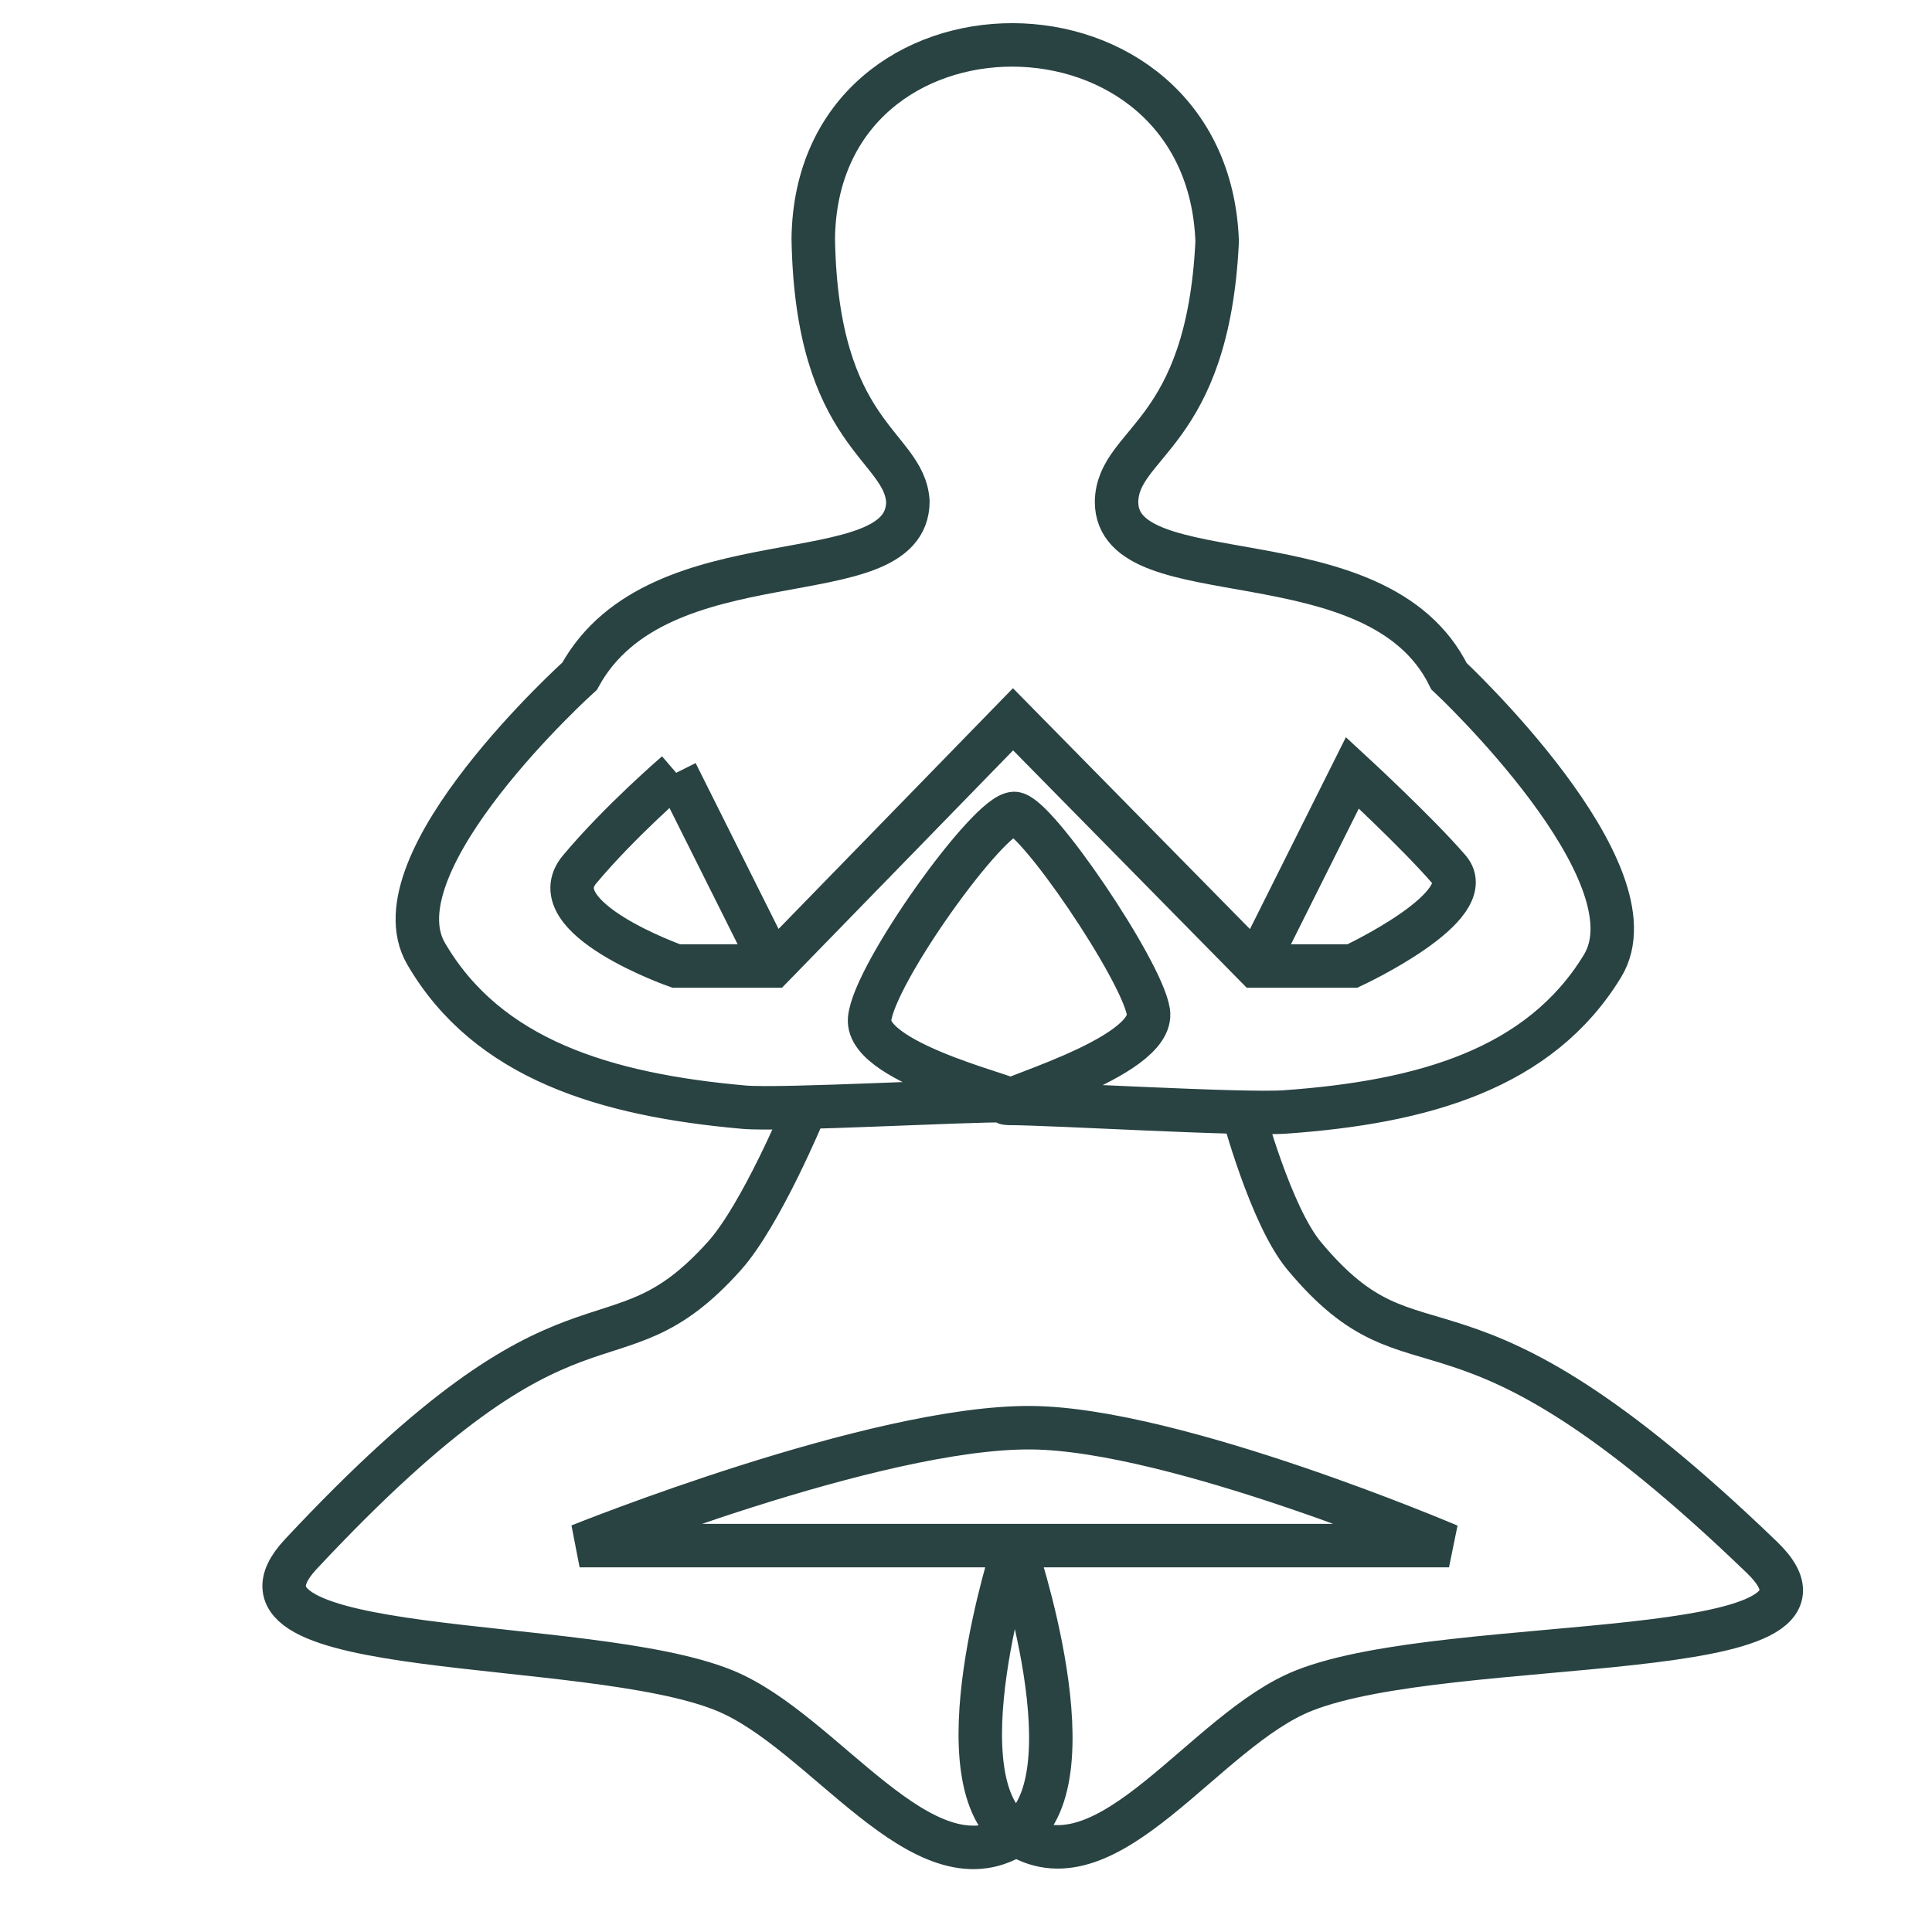
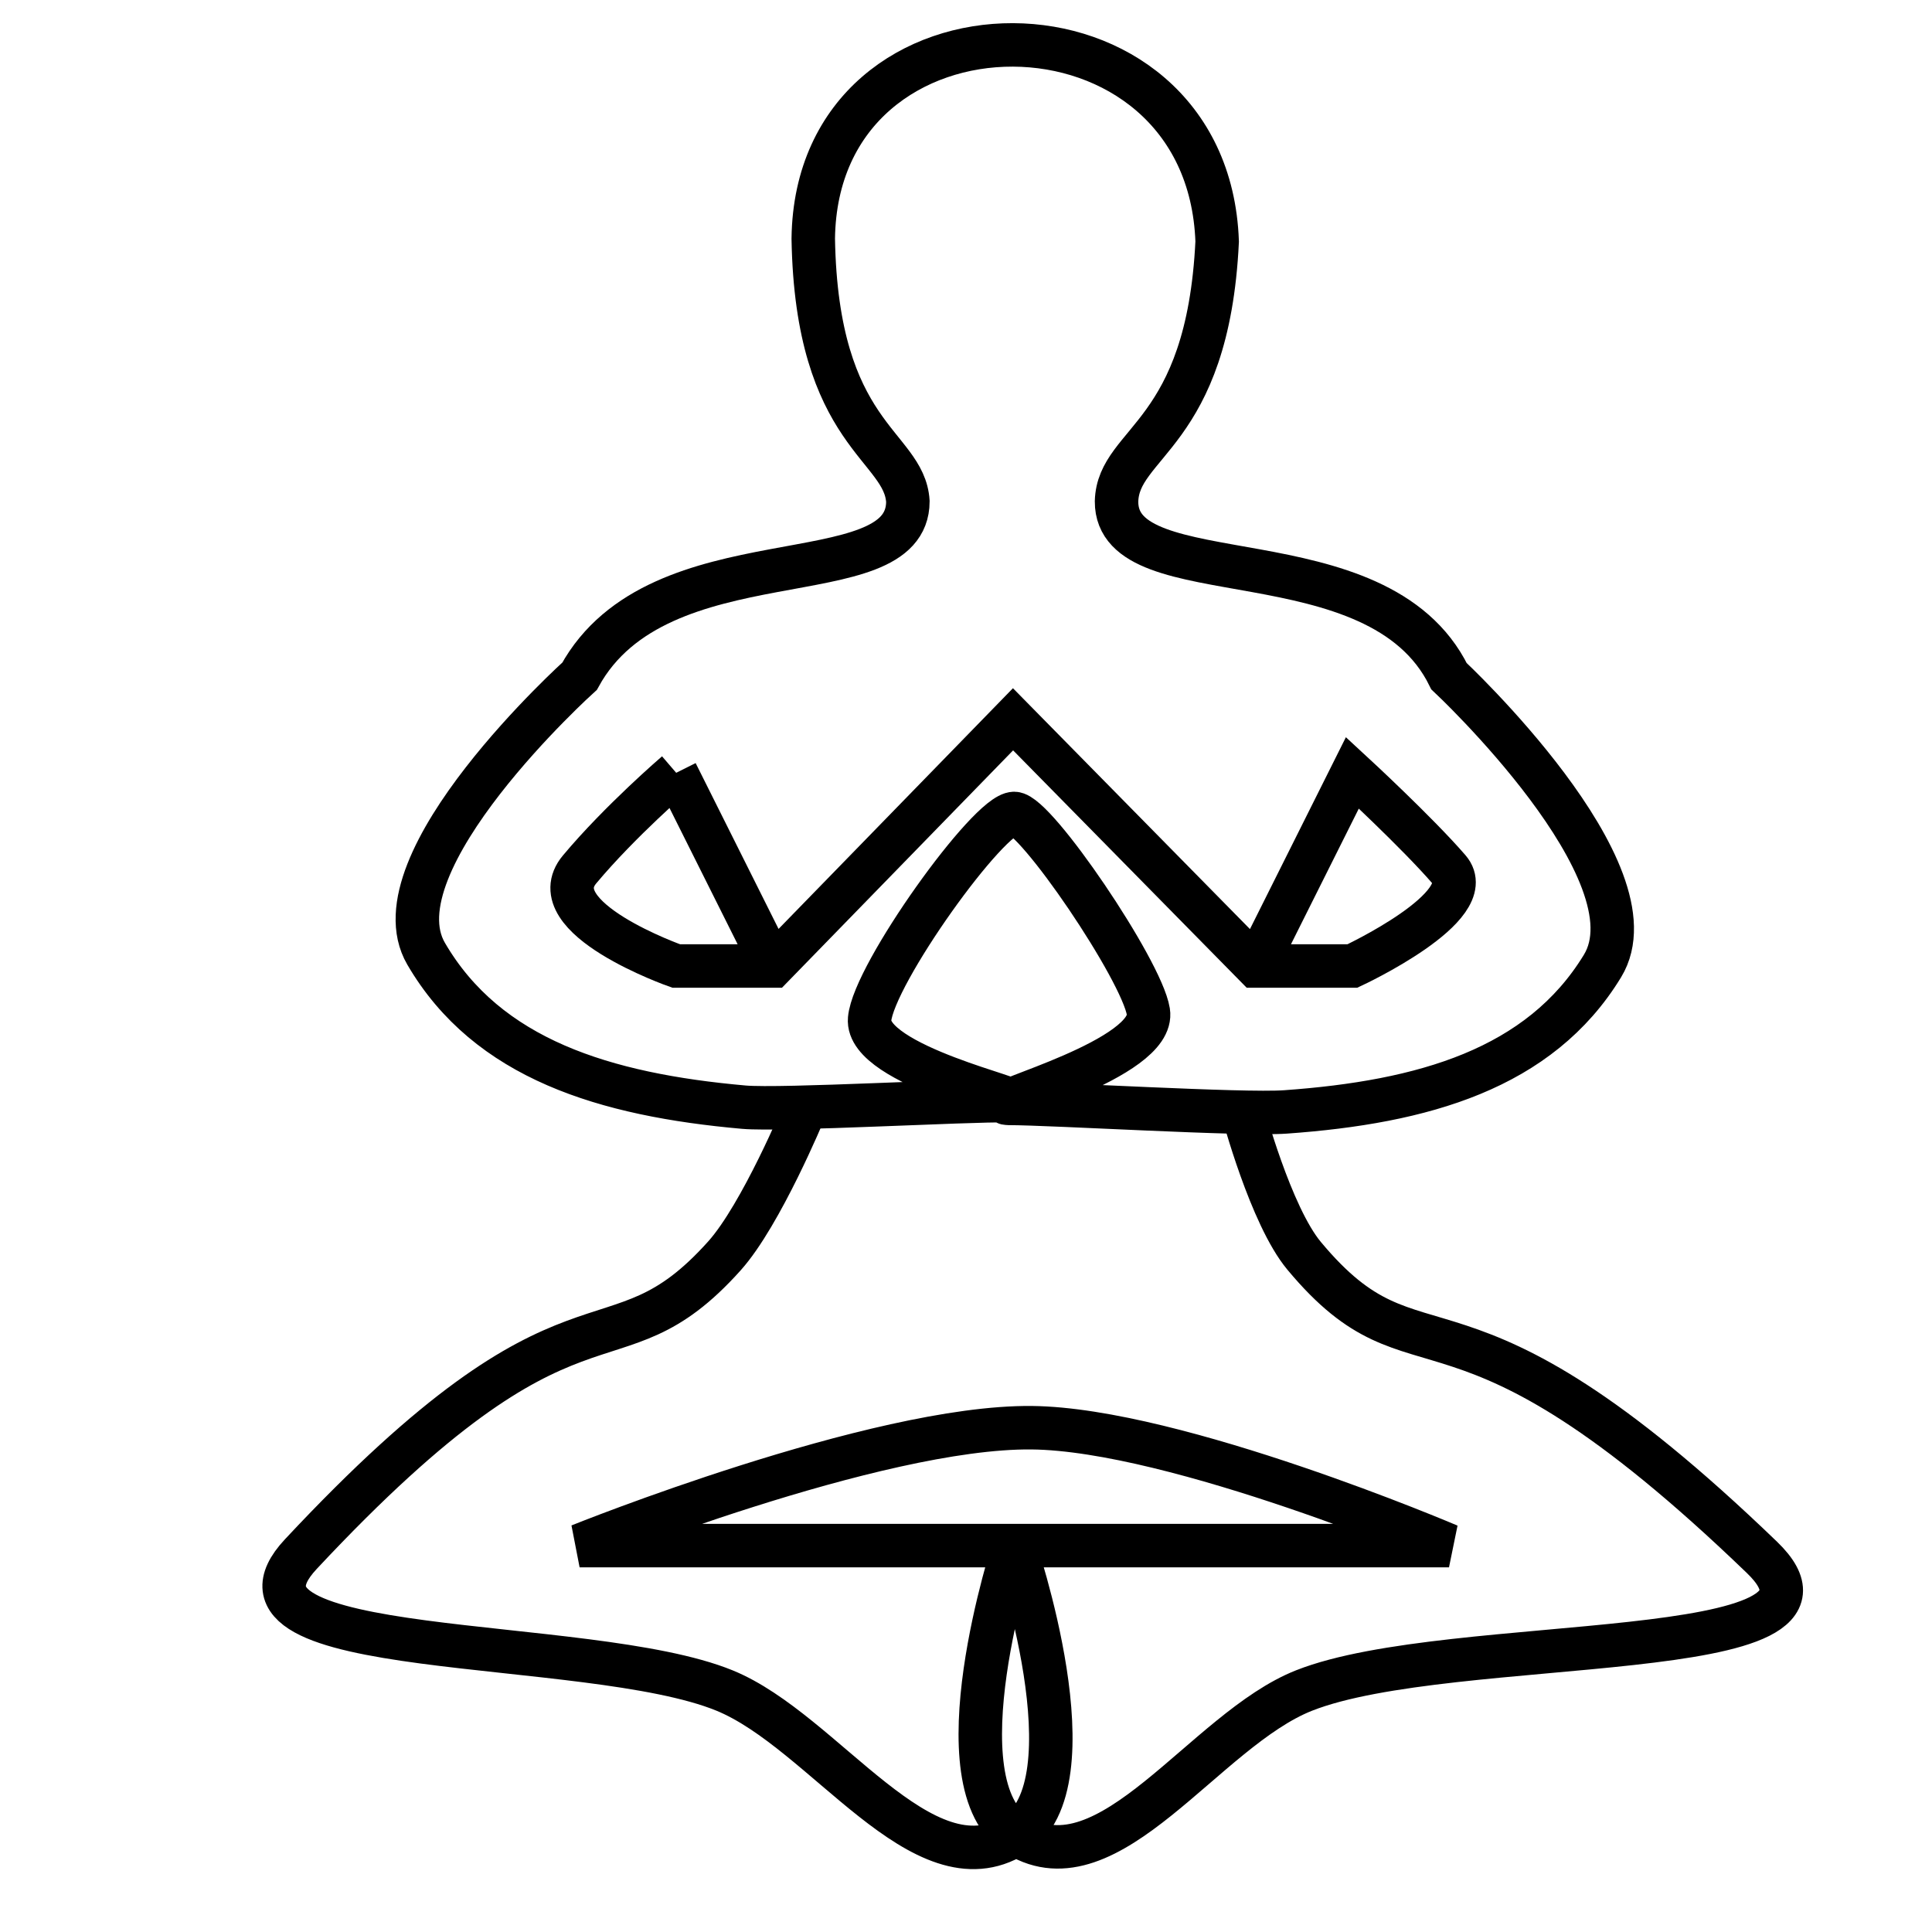
<svg xmlns="http://www.w3.org/2000/svg" viewBox="0 0 100 100" height="100" width="100">
-   <g stroke-width="2.25" fill="none" stroke="#294242">
+   <g stroke-width="2.25" fill="none" stroke="black">
    <path d="M30 35c4.112-7.5 16.975-4.048 16.992-9.043-.179-2.93-4.725-3.375-4.898-13.608C42.267-1.043 62.517-1.043 63 12.5c-.483 10.082-5.13 10.338-5.208 13.457C57.775 30.952 71.314 27.5 75 35c0 0 10.888 10.168 7.945 15-3.249 5.334-9.296 7.047-16.408 7.553-2.26.16-11.936-.436-14.355-.442-1.221-.003 7.657-2.298 7.256-4.75-.353-2.167-5.84-10.248-6.94-10.257-1.31-.01-7.274 8.31-7.486 10.636-.222 2.424 8.488 4.26 7.16 4.232-2.072-.044-11.726.508-13.672.335-7.183-.638-13.263-2.482-16.445-7.943C19.3 44.637 30 35 30 35z" />
    <path d="M41.631 57.5S39.404 62.874 37.5 65c-5.965 6.66-7.5 0-21.93 15.442-5.244 5.61 14.82 4.156 21.93 7.058 5.176 2.112 10.245 10.439 15 7.5 4.253-2.629 0-15 0-15H30s15.339-6.183 23.399-6.102C60.88 73.974 75 80 75 80H52.5s-4.086 12.41.19 15c4.733 2.867 9.663-5.469 14.81-7.5 7.652-3.02 29.622-1.183 23.698-6.891C75 65 73.554 72.268 67.5 65c-1.738-2.086-3.178-7.5-3.178-7.5M35 40s-2.903 2.493-5 5 5 5 5 5h5l12.434-12.77L65 50h5s6.648-3.092 5-5c-1.648-1.908-5-5-5-5l-5 10M35 40l5 10" />
  </g>
</svg>
